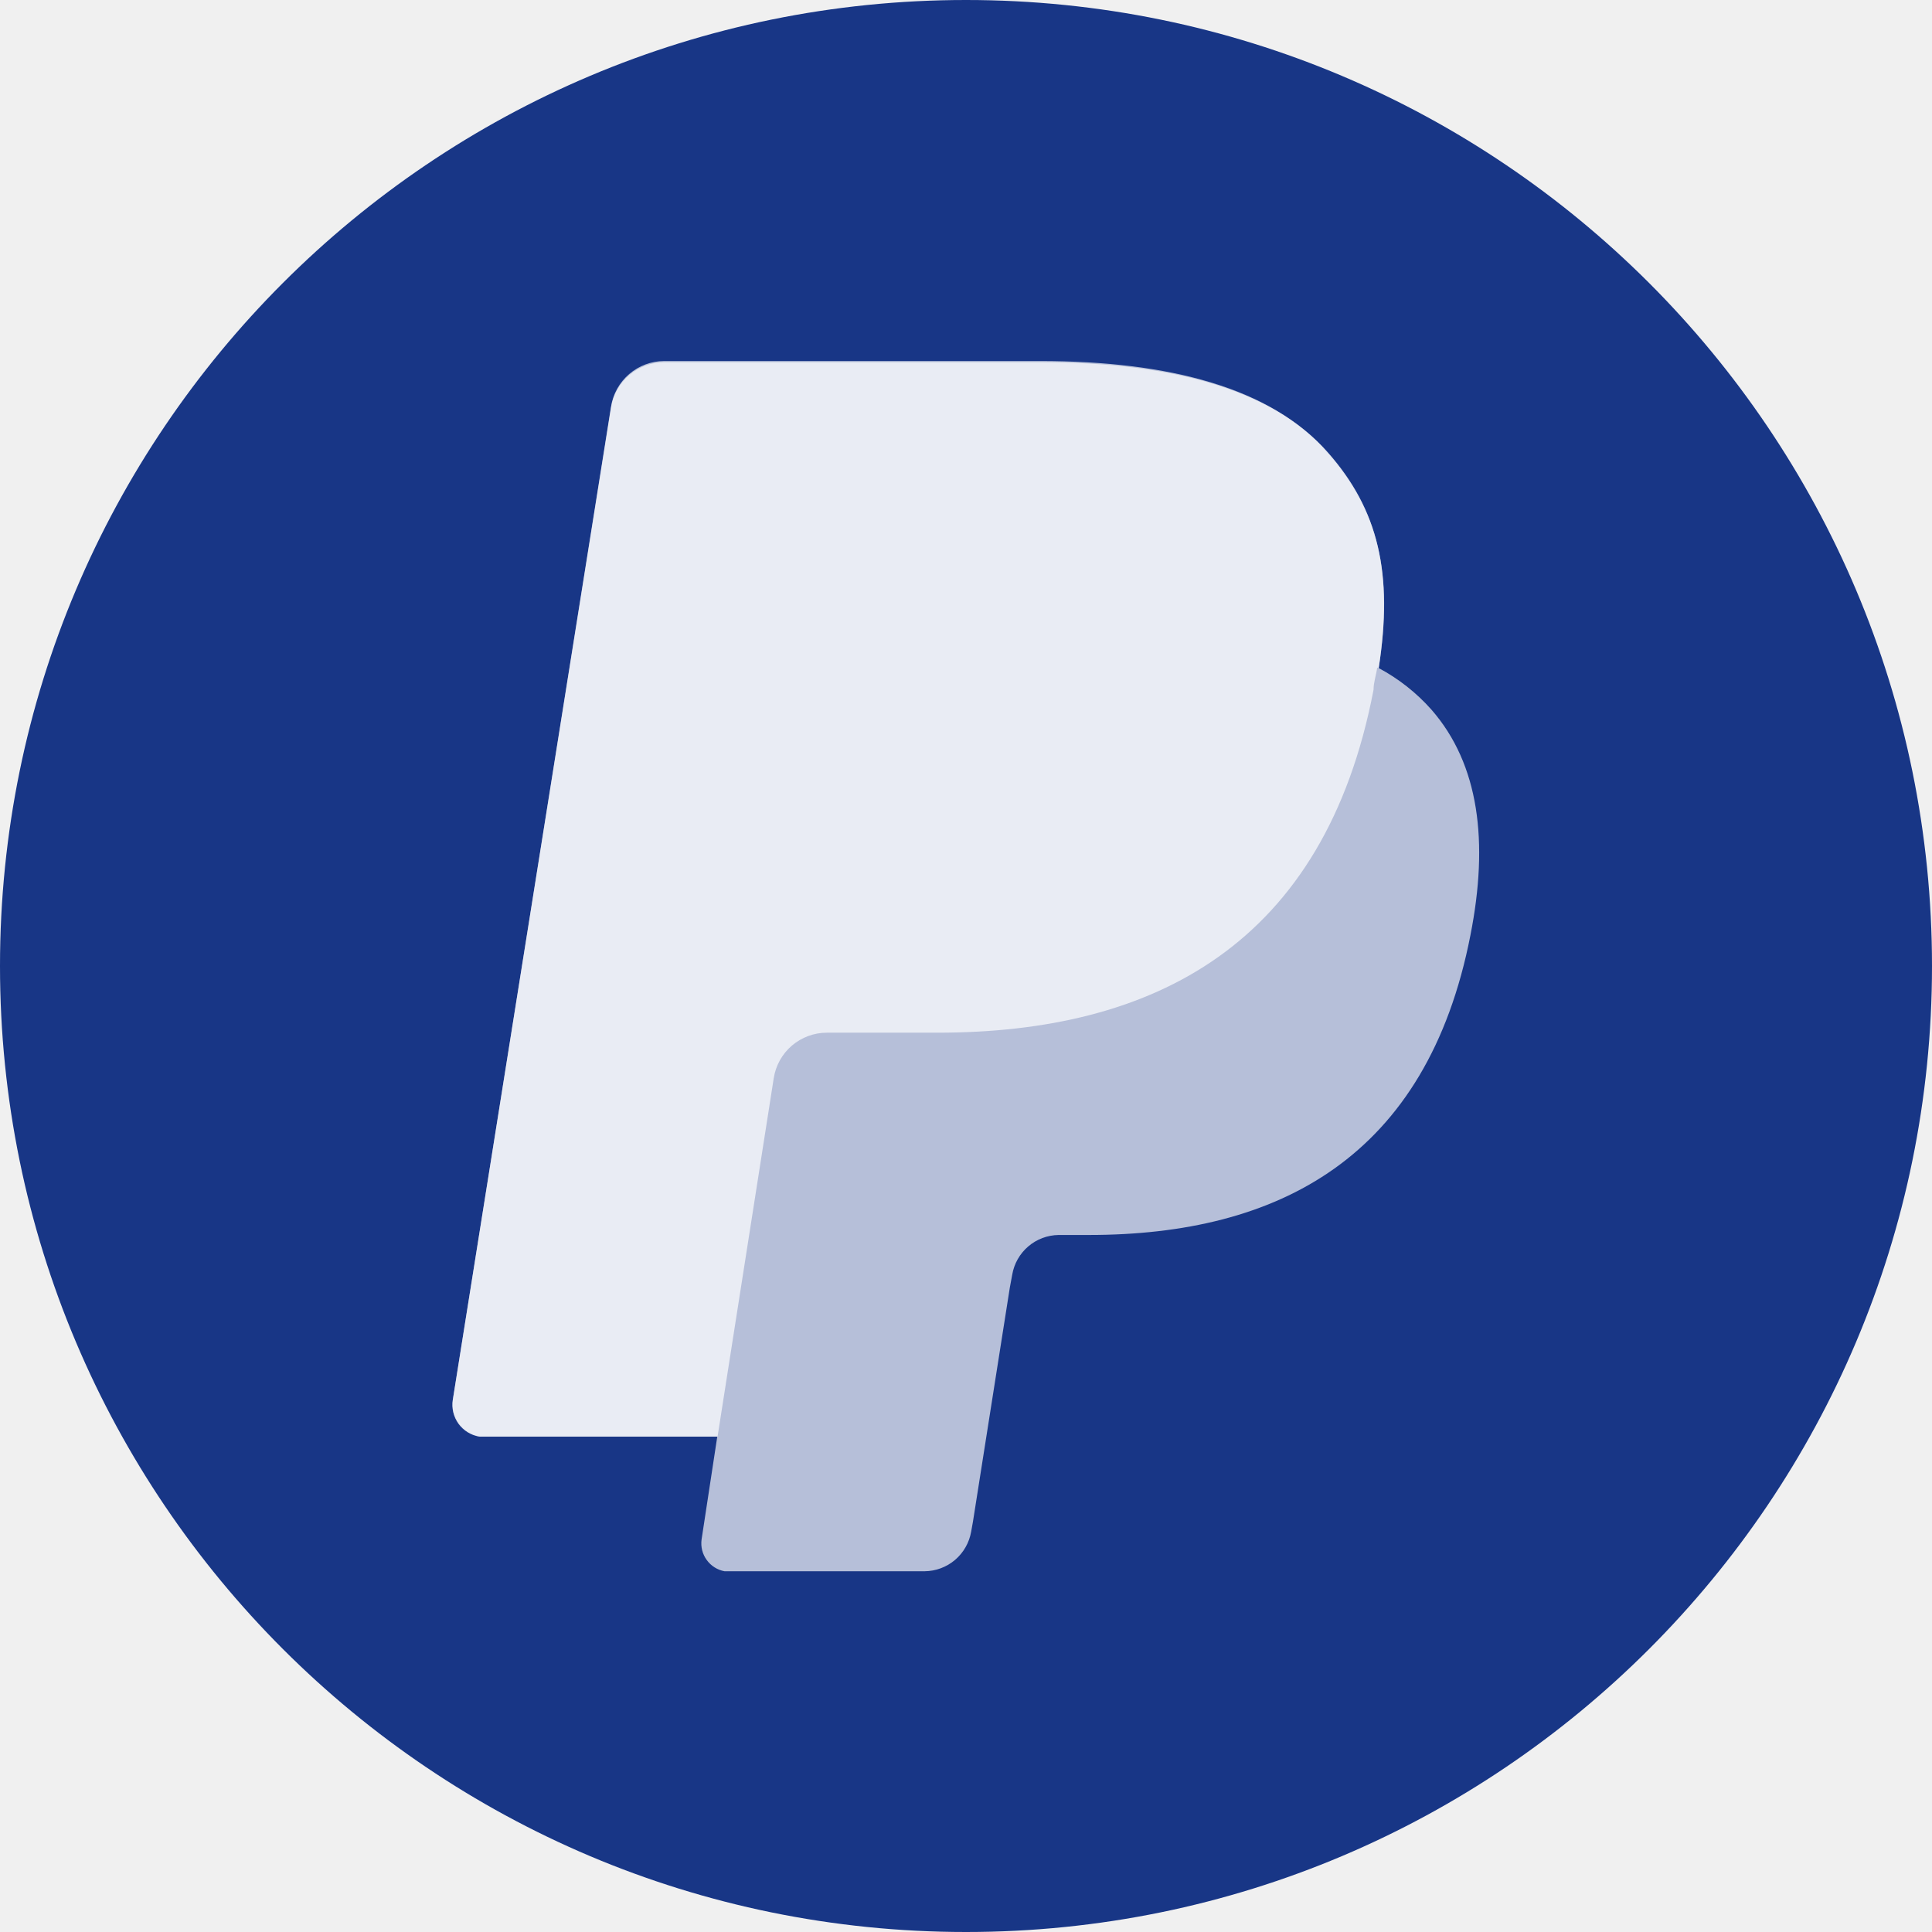
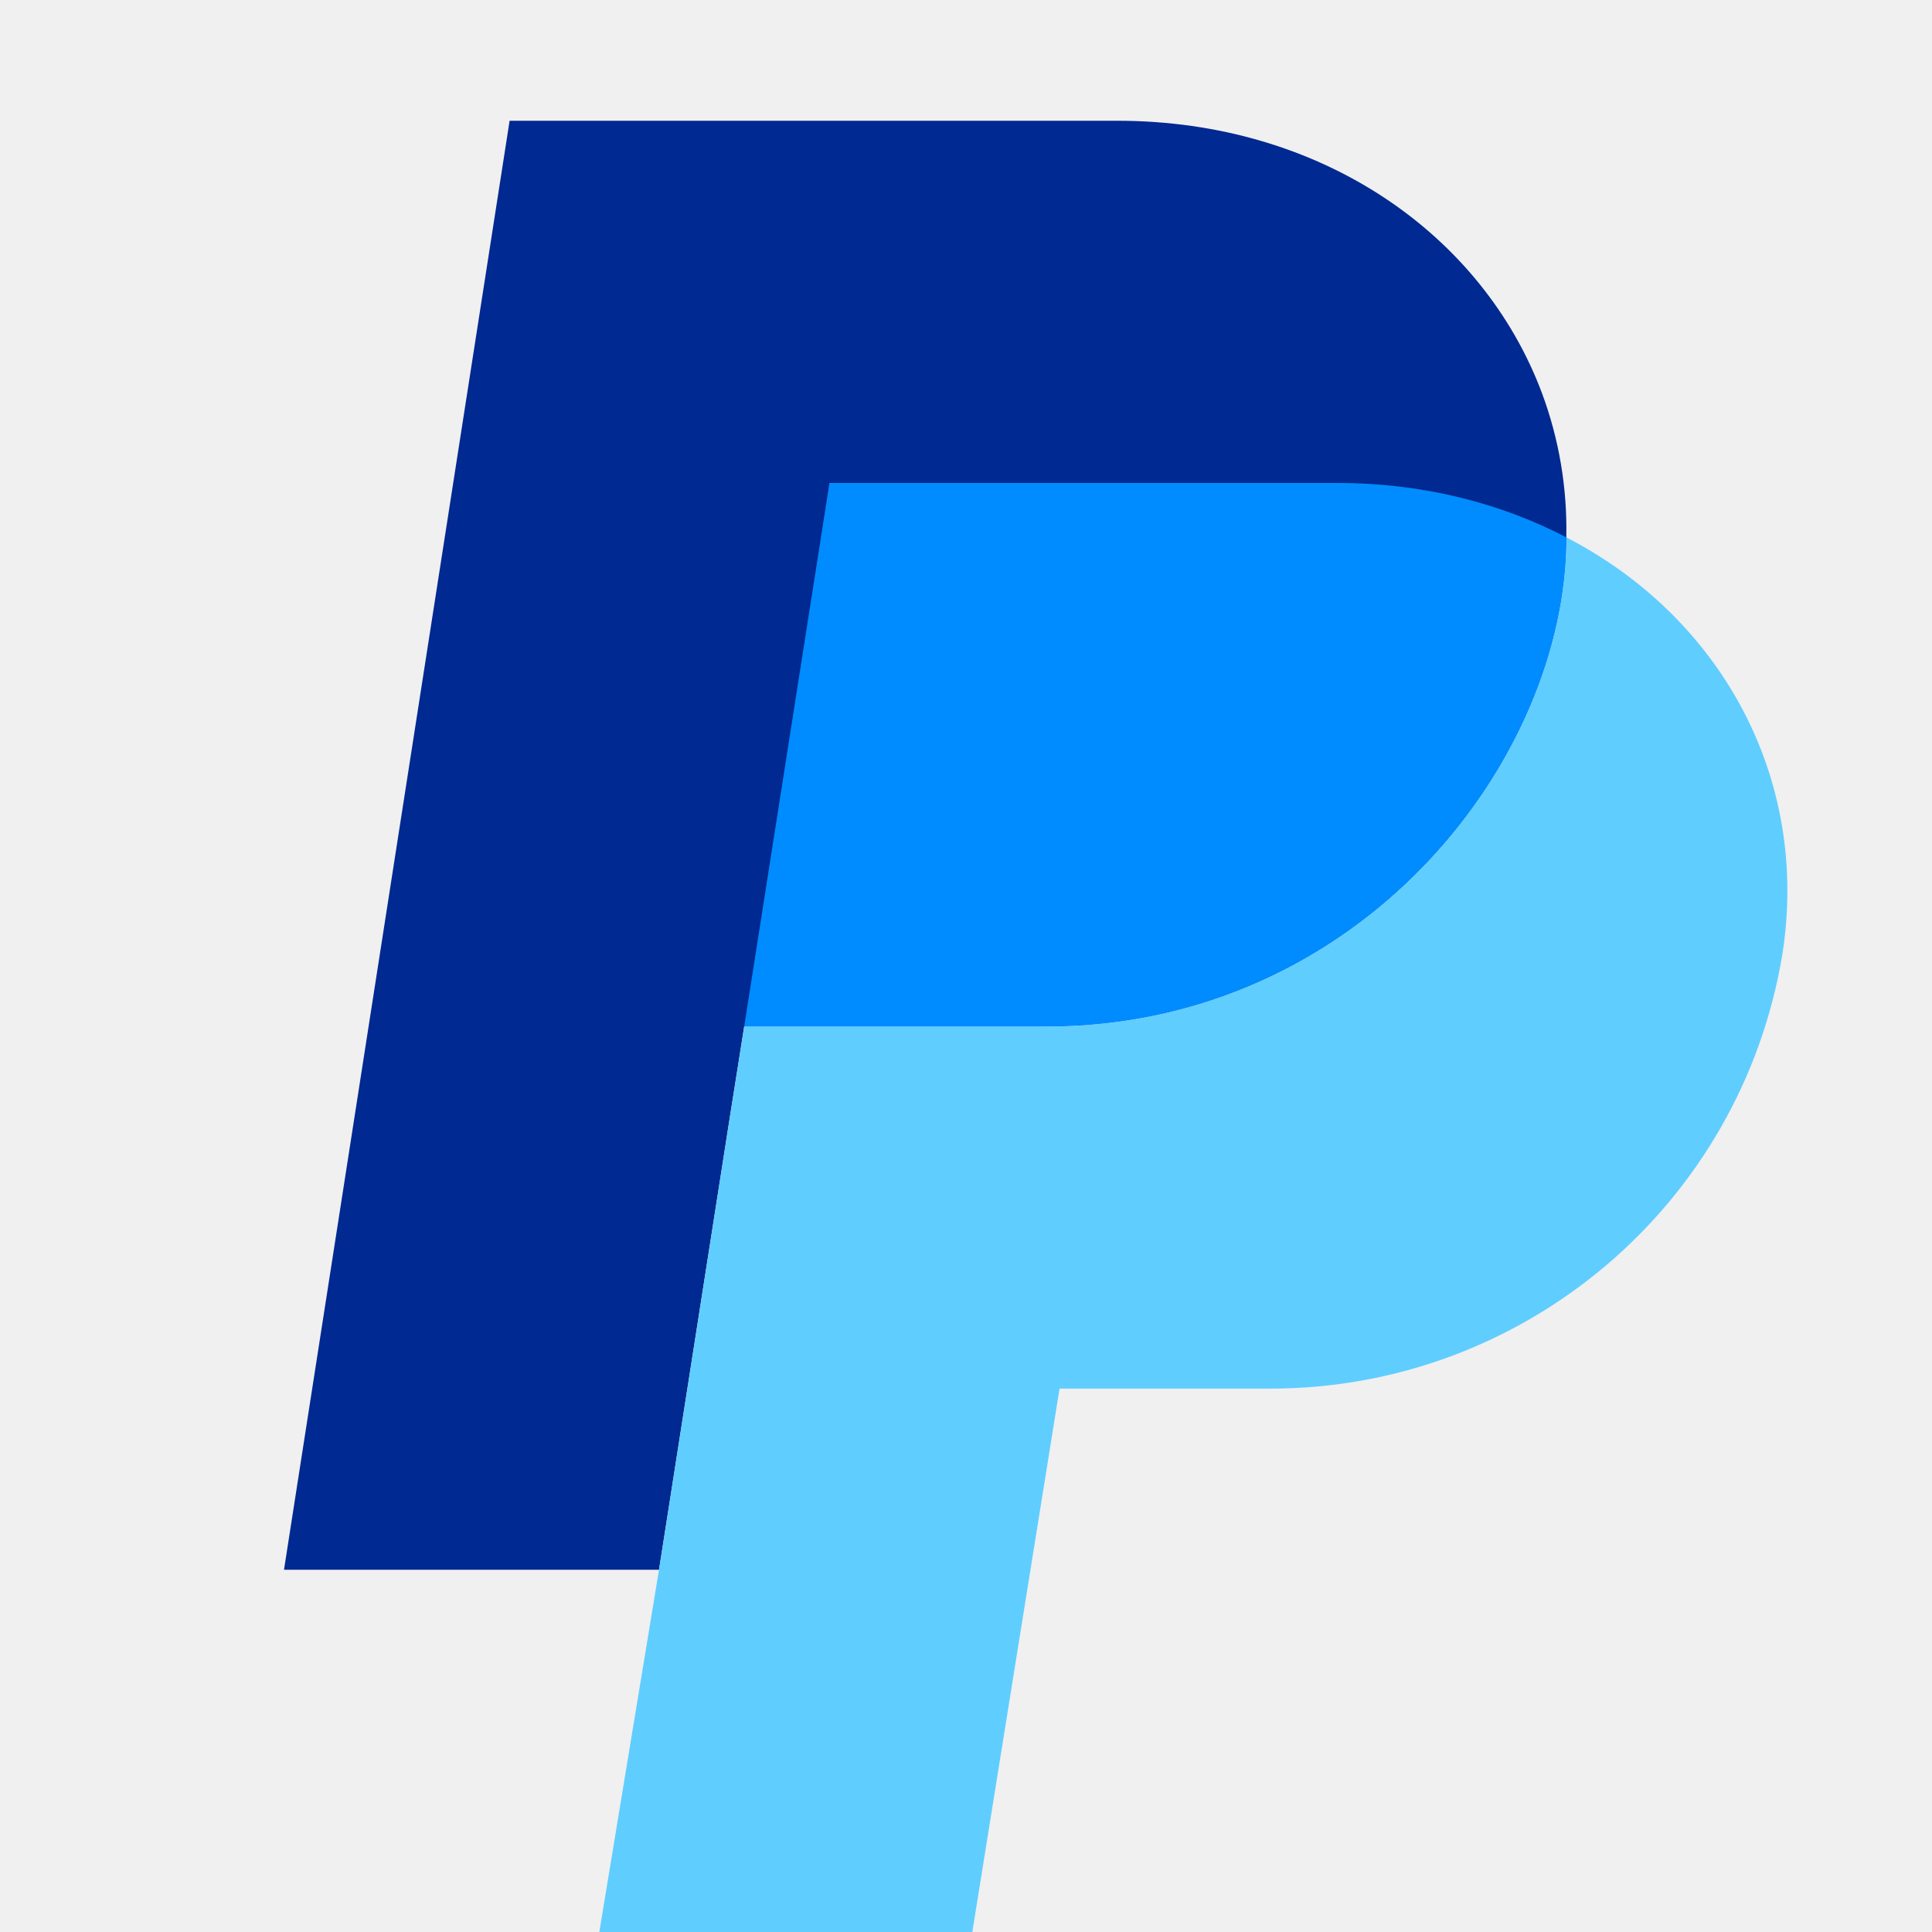
- <svg xmlns="http://www.w3.org/2000/svg" width="54" height="54" viewBox="0 0 54 54" fill="none">
-   <g clip-path="url(#clip0_49_2778)">
-     <path d="M54 27C54 12.088 41.912 0 27 0C12.088 0 0 12.088 0 27C0 41.912 12.088 54 27 54C41.912 54 54 41.912 54 27Z" fill="#183686" />
-     <path opacity="0.68" d="M38.534 18.681C38.939 16.031 38.534 14.259 37.125 12.656C35.564 10.876 32.729 10.125 29.11 10.125H18.563C18.204 10.125 17.857 10.253 17.584 10.487C17.312 10.721 17.132 11.044 17.078 11.399L12.656 39.125C12.637 39.241 12.641 39.36 12.668 39.475C12.695 39.59 12.745 39.698 12.813 39.794C12.883 39.89 12.97 39.971 13.07 40.032C13.171 40.094 13.283 40.136 13.399 40.154H13.551H20.048L19.609 43.031C19.582 43.233 19.633 43.438 19.753 43.602C19.872 43.767 20.05 43.88 20.25 43.917H25.844C26.156 43.914 26.457 43.801 26.694 43.6C26.931 43.398 27.09 43.119 27.144 42.812L27.194 42.533L28.224 35.994L28.291 35.632C28.343 35.323 28.501 35.042 28.739 34.839C28.976 34.635 29.278 34.522 29.591 34.518H30.434C35.733 34.518 39.884 32.358 41.099 26.139C41.614 23.532 41.344 21.364 40.011 19.837C39.592 19.364 39.092 18.97 38.534 18.672" fill="white" />
-     <path opacity="0.7" d="M38.535 18.672C38.948 16.039 38.535 14.251 37.083 12.622C35.522 10.842 32.679 10.091 29.068 10.091H18.563C18.204 10.092 17.858 10.222 17.586 10.455C17.314 10.688 17.134 11.011 17.078 11.365L12.657 39.124C12.623 39.361 12.683 39.602 12.825 39.795C12.967 39.987 13.18 40.116 13.416 40.154H20.056L21.676 29.818L21.626 30.138C21.68 29.784 21.86 29.46 22.132 29.226C22.405 28.993 22.752 28.864 23.111 28.864H26.199C32.257 28.864 37.024 26.409 38.391 19.279C38.391 19.068 38.467 18.866 38.492 18.663" fill="white" />
+ <svg xmlns="http://www.w3.org/2000/svg" fill="none" viewBox="0 0 48 48">
+   <g clip-path="url(#a)">
+     <path fill="#002991" d="M38.914 13.35c0 5.574-5.144 12.15-12.927 12.15H18.49l-.368 2.322L16.373 39H7.056l5.605-36h15.095c5.083 0 9.082 2.833 10.555 6.77a9.687 9.687 0 0 1 .603 3.58z" />
+     <path fill="#60CDFF" d="M44.284 23.7A12.894 12.894 0 0 1 31.53 34.5h-5.206L24.157 48H14.89l1.483-9 1.75-11.178.367-2.322h7.497c7.773 0 12.927-6.576 12.927-12.15 3.825 1.974 6.055 5.963 5.37 10.35z" />
+     <path fill="#008CFF" d="M38.914 13.35C37.31 12.511 35.365 12 33.248 12h-12.64L18.49 25.5h7.497c7.773 0 12.927-6.576 12.927-12.15z" />
  </g>
  <defs>
-     <clipPath id="clip0_49_2778">
-       <rect width="54" height="54" fill="white" />
+     <clipPath id="a">
+       <path fill="#fff" d="M7.056 3h37.35v45H7.056z" />
    </clipPath>
  </defs>
</svg>
